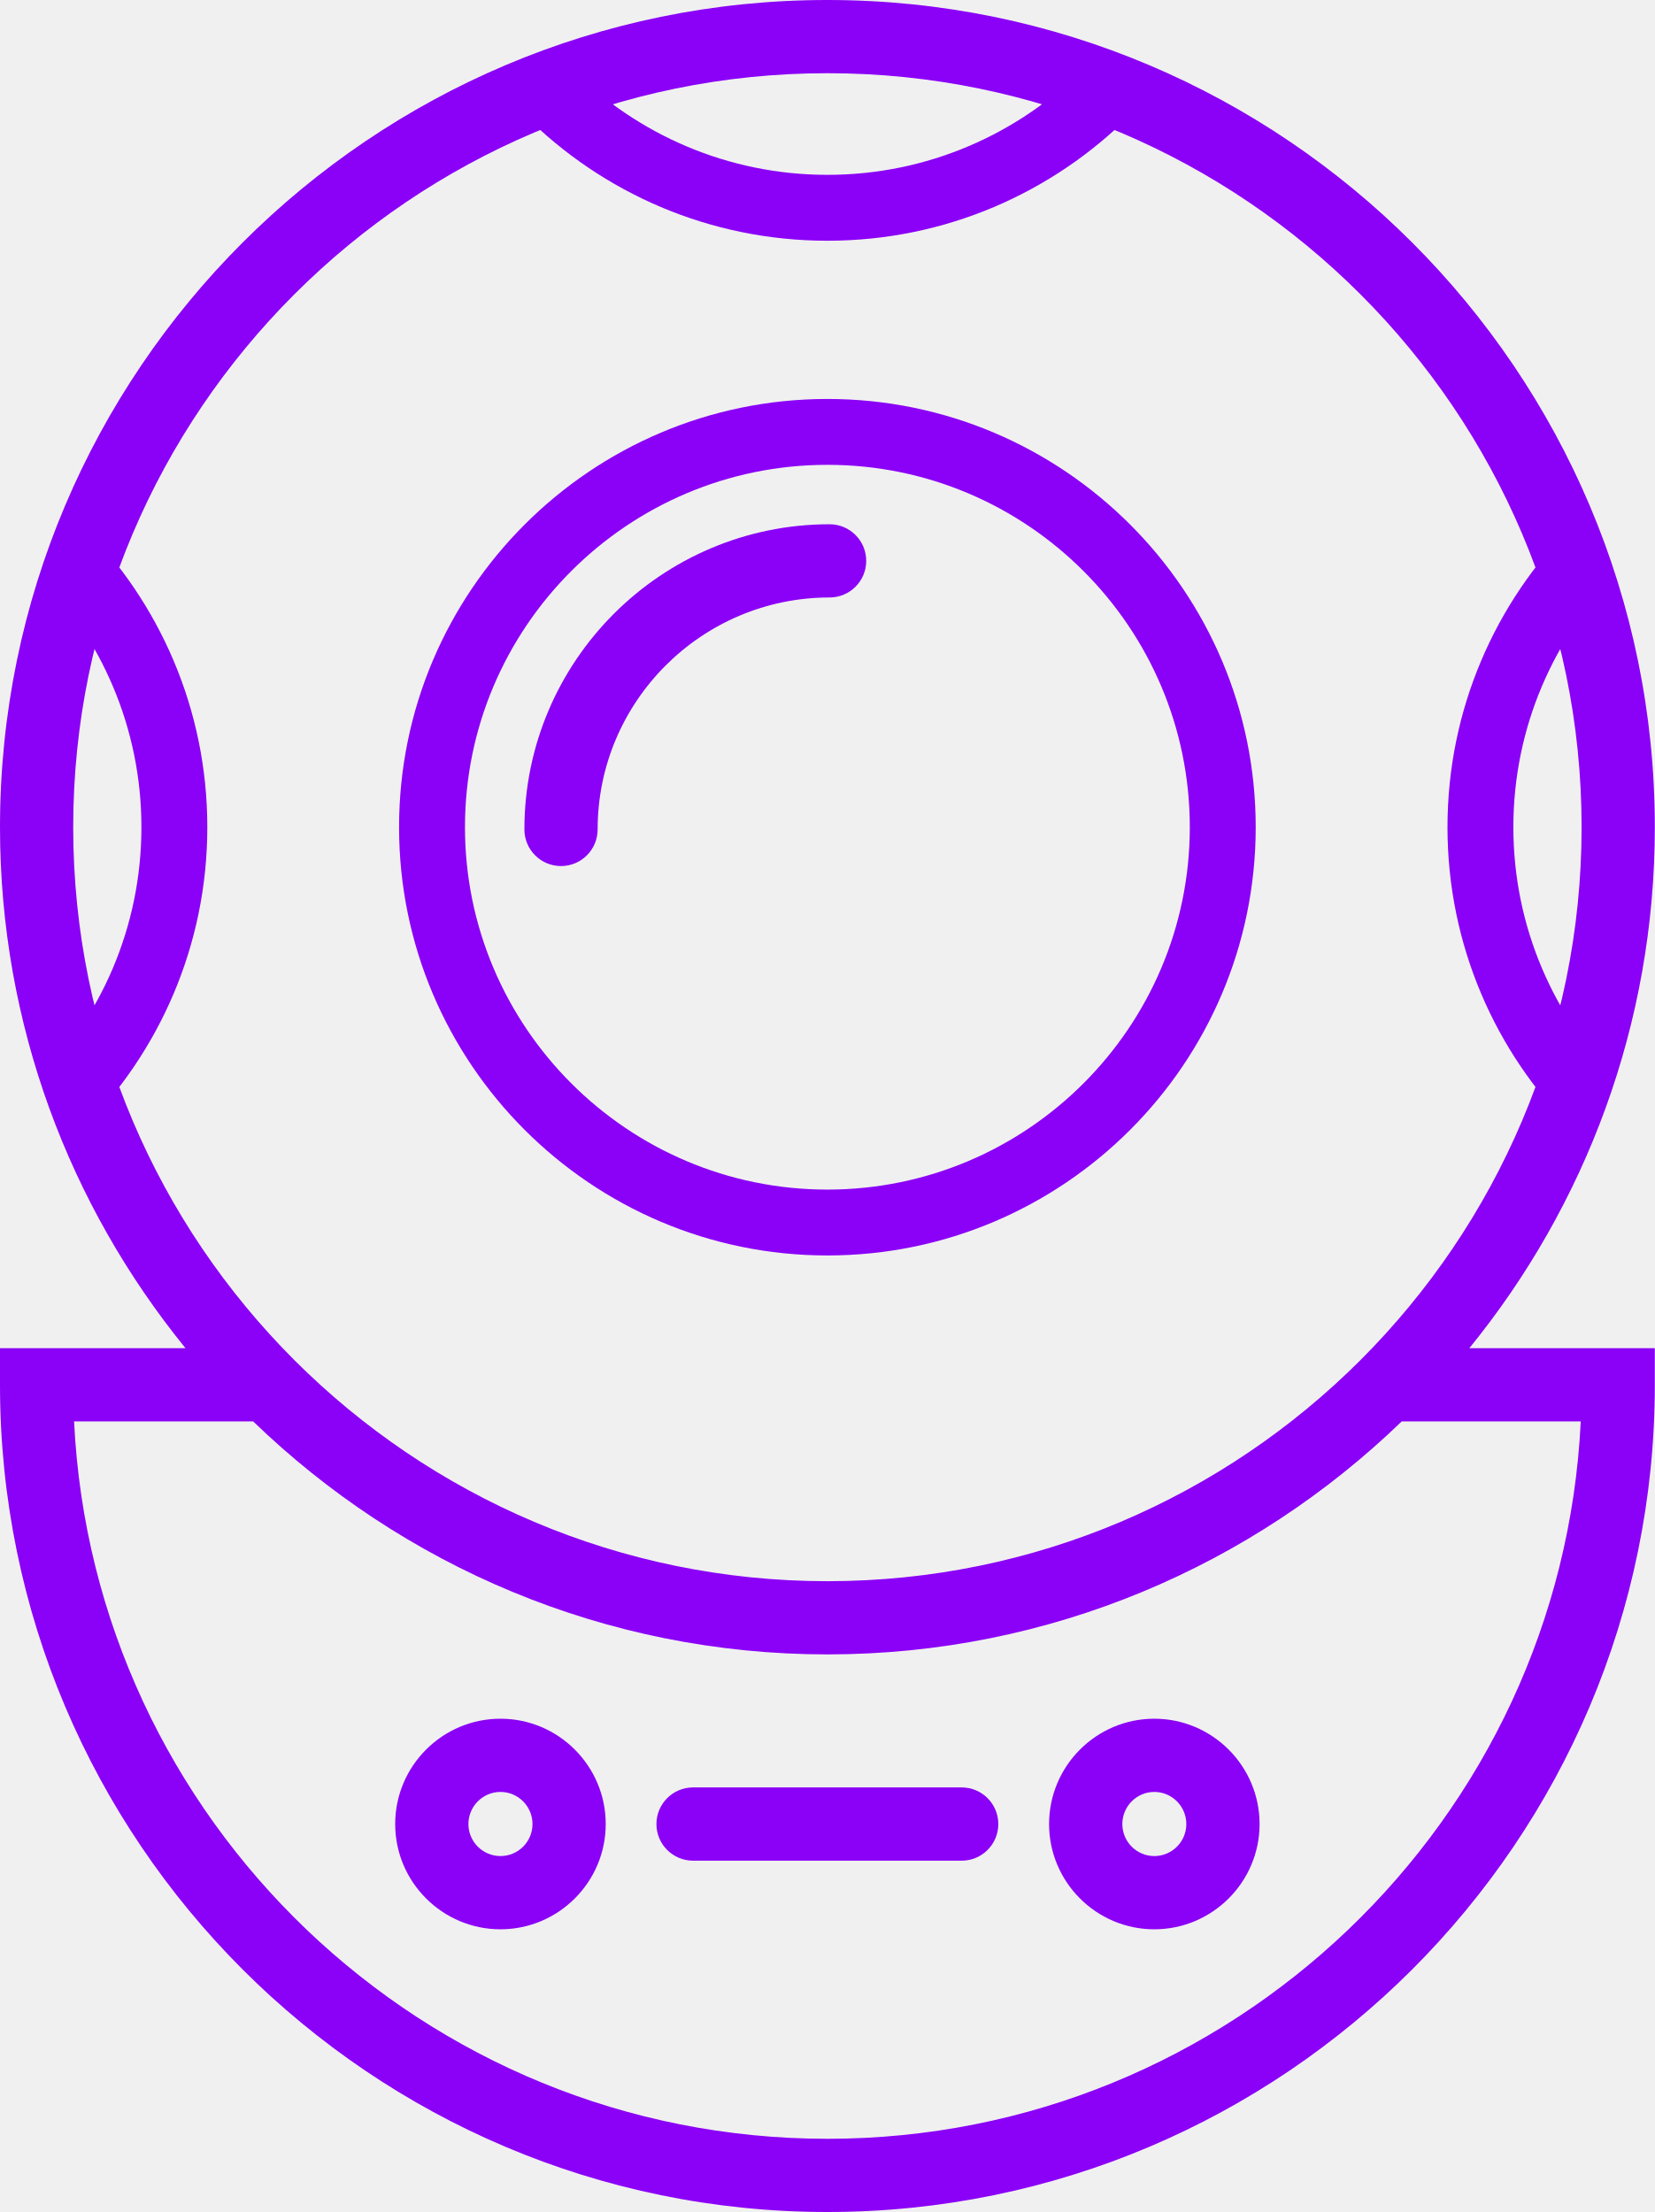
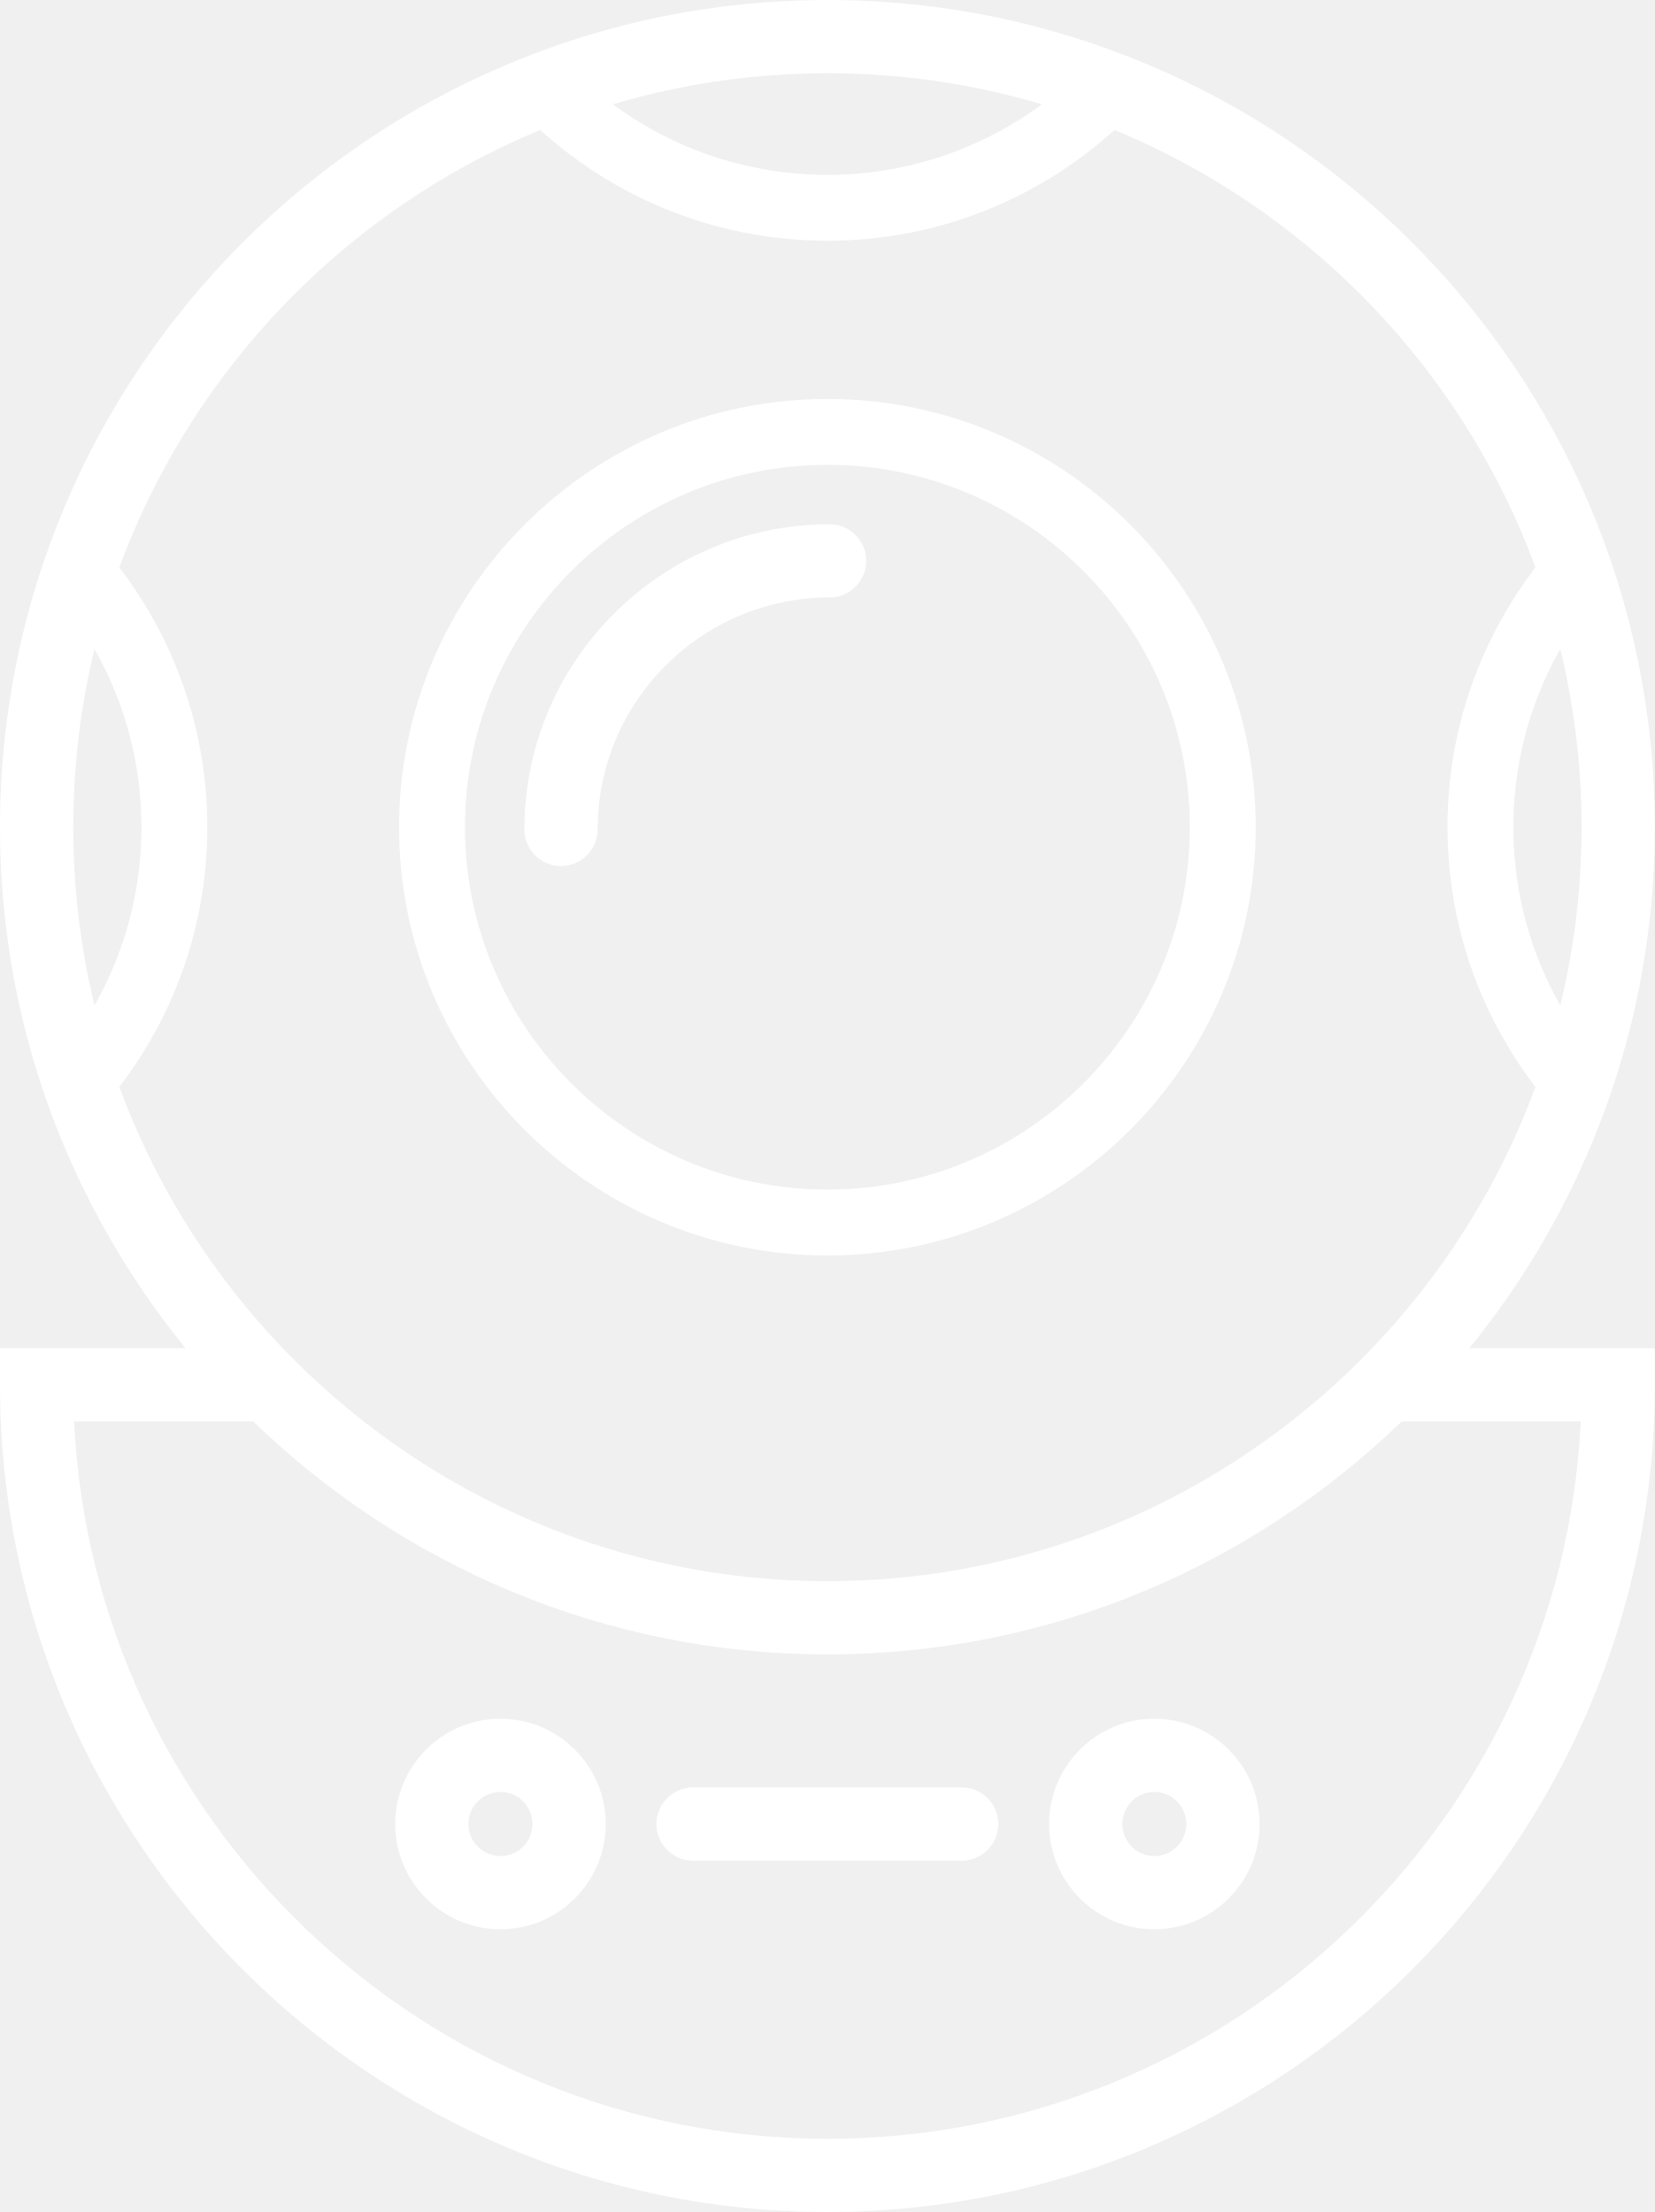
<svg xmlns="http://www.w3.org/2000/svg" xmlns:xlink="http://www.w3.org/1999/xlink" version="1.1" id="Layer_1" x="0px" y="0px" width="394.171px" height="527.023px" viewBox="108.917 55.991 394.171 527.023" enable-background="new 108.917 55.991 394.171 527.023" xml:space="preserve">
  <path fill="none" d="M117.639,253.073c0,104.034,84.333,188.355,188.361,188.355c104.04,0,188.361-84.321,188.361-188.355  c0-104.028-84.321-188.362-188.361-188.362C201.972,64.712,117.639,149.046,117.639,253.073" />
-   <path fill="#8B00F6" d="M306,355.112c-56.249,0-102.026-45.771-102.026-102.039c0-56.255,45.771-102.026,102.026-102.026  s102.021,45.771,102.021,102.026C408.021,309.341,362.255,355.112,306,355.112z M306,166.739c-47.602,0-86.329,38.733-86.329,86.334  c0,47.602,38.727,86.347,86.329,86.347s86.322-38.739,86.322-86.341C392.322,205.479,353.602,166.739,306,166.739z" />
+   <path fill="#FFFFFF" d="M306,355.112c-56.249,0-102.026-45.771-102.026-102.039c0-56.255,45.771-102.026,102.026-102.026  s102.021,45.771,102.021,102.026C408.021,309.341,362.255,355.112,306,355.112z M306,166.739c-47.602,0-86.329,38.733-86.329,86.334  c0,47.602,38.727,86.347,86.329,86.347s86.322-38.739,86.322-86.341C392.322,205.479,353.602,166.739,306,166.739z" />
  <g>
    <defs>
      <path id="SVGID_1_" d="M117.639,253.073c0,104.034,84.333,188.355,188.361,188.355c104.04,0,188.361-84.321,188.361-188.355    c0-104.028-84.321-188.362-188.361-188.362C201.972,64.712,117.639,149.046,117.639,253.073" />
    </defs>
    <clipPath id="SVGID_2_">
      <use xlink:href="#SVGID_1_" overflow="visible" />
    </clipPath>
    <g clip-path="url(#SVGID_2_)">
-       <path fill="#8B00F6" d="M306,113.348c-56.249,0-102.026-45.771-102.026-102.045c0-56.249,45.771-102.014,102.026-102.014    S408.021-44.946,408.021,11.303C408.021,67.576,362.255,113.348,306,113.348z M306-75.02c-47.602,0-86.329,38.727-86.329,86.322    c0,47.607,38.727,86.347,86.329,86.347s86.322-38.74,86.322-86.347C392.322-36.292,353.602-75.02,306-75.02z" />
+       <path fill="#FFFFFF" d="M306,113.348c-56.249,0-102.026-45.771-102.026-102.045c0-56.249,45.771-102.014,102.026-102.014    S408.021-44.946,408.021,11.303C408.021,67.576,362.255,113.348,306,113.348z M306-75.02c-47.602,0-86.329,38.727-86.329,86.322    c0,47.607,38.727,86.347,86.329,86.347s86.322-38.74,86.322-86.347C392.322-36.292,353.602-75.02,306-75.02z" />
    </g>
  </g>
  <g>
    <defs>
      <path id="SVGID_3_" d="M117.639,253.073c0,104.034,84.333,188.355,188.361,188.355c104.04,0,188.361-84.321,188.361-188.355    c0-104.028-84.321-188.362-188.361-188.362C201.972,64.712,117.639,149.046,117.639,253.073" />
    </defs>
    <clipPath id="SVGID_4_">
      <use xlink:href="#SVGID_3_" overflow="visible" />
    </clipPath>
    <g clip-path="url(#SVGID_4_)">
-       <path fill="#8B00F6" d="M555.708,355.112c-56.242,0-102.008-45.771-102.008-102.039c0-56.255,45.766-102.026,102.008-102.026    c56.255,0,102.033,45.771,102.033,102.026C657.741,309.341,611.963,355.112,555.708,355.112z M555.708,166.739    c-47.589,0-86.316,38.733-86.316,86.334c0,47.602,38.722,86.341,86.316,86.341c47.602,0,86.335-38.74,86.335-86.341    C642.043,205.472,603.31,166.739,555.708,166.739z" />
+       <path fill="#FFFFFF" d="M555.708,355.112c-56.242,0-102.008-45.771-102.008-102.039c0-56.255,45.766-102.026,102.008-102.026    c56.255,0,102.033,45.771,102.033,102.026C657.741,309.341,611.963,355.112,555.708,355.112z M555.708,166.739    c-47.589,0-86.316,38.733-86.316,86.334c0,47.602,38.722,86.341,86.316,86.341c47.602,0,86.335-38.74,86.335-86.341    C642.043,205.472,603.31,166.739,555.708,166.739z" />
    </g>
  </g>
  <g>
    <defs>
      <path id="SVGID_5_" d="M117.639,253.073c0,104.034,84.333,188.355,188.361,188.355c104.04,0,188.361-84.321,188.361-188.355    c0-104.028-84.321-188.362-188.361-188.362C201.972,64.712,117.639,149.046,117.639,253.073" />
    </defs>
    <clipPath id="SVGID_6_">
      <use xlink:href="#SVGID_5_" overflow="visible" />
    </clipPath>
    <g clip-path="url(#SVGID_6_)">
-       <path fill="#8B00F6" d="M56.273,355.112c-56.249,0-102.021-45.771-102.021-102.039c0-56.255,45.771-102.026,102.021-102.026    c56.261,0,102.026,45.771,102.026,102.026C158.3,309.341,112.541,355.112,56.273,355.112z M56.273,166.739    c-47.595,0-86.323,38.733-86.323,86.334c0,47.602,38.728,86.347,86.323,86.347s86.329-38.739,86.329-86.341    C142.602,205.479,103.875,166.739,56.273,166.739z" />
+       <path fill="#FFFFFF" d="M56.273,355.112c-56.249,0-102.021-45.771-102.021-102.039c0-56.255,45.771-102.026,102.021-102.026    c56.261,0,102.026,45.771,102.026,102.026C158.3,309.341,112.541,355.112,56.273,355.112z M56.273,166.739    c-47.595,0-86.323,38.733-86.323,86.334c0,47.602,38.728,86.347,86.323,86.347s86.329-38.739,86.329-86.341    C142.602,205.479,103.875,166.739,56.273,166.739z" />
    </g>
  </g>
-   <path fill="#8B00F6" d="M503.089,253.073c0-108.667-88.416-197.082-197.089-197.082s-197.083,88.416-197.083,197.082  c0,47.026,16.604,90.215,44.187,124.132h-44.187v8.721c0,108.673,88.41,197.088,197.083,197.088S503.089,494.6,503.089,385.926  v-8.715h-44.187C486.485,343.294,503.089,300.1,503.089,253.073z M306,73.433c99.059,0,179.646,80.588,179.646,179.646  c0,99.064-80.588,179.64-179.646,179.64c-99.052,0-179.646-80.576-179.646-179.64C126.354,154.021,206.948,73.433,306,73.433z   M306,565.573c-96.121,0-174.861-75.895-179.438-170.926h42.656c35.466,34.297,83.661,55.515,136.782,55.515  c53.121,0,101.316-21.218,136.794-55.508h42.65C480.86,489.679,402.127,565.573,306,565.573z" />
-   <path fill="#8B00F6" d="M242.548,262.333c4.816,0,8.721-3.911,8.721-8.727c0-30.471,24.792-55.264,55.257-55.264  c4.811,0,8.721-3.904,8.721-8.721c0-4.817-3.91-8.721-8.721-8.721c-40.086,0-72.7,32.62-72.7,72.706  C233.827,258.429,237.731,262.333,242.548,262.333z" />
-   <path fill="#8B00F6" d="M228.123,465.486c-13.819,0-25.074,11.261-25.074,25.099c0,13.807,11.255,25.073,25.074,25.073  s25.074-11.267,25.074-25.073C253.197,476.747,241.942,465.486,228.123,465.486z M228.123,498.21c-4.21,0-7.632-3.427-7.632-7.625  c0-4.224,3.421-7.656,7.632-7.656s7.632,3.433,7.632,7.656C235.755,494.789,232.34,498.21,228.123,498.21z" />
-   <path fill="#8B00F6" d="M383.865,465.486c-13.819,0-25.062,11.261-25.062,25.099c0,13.807,11.242,25.073,25.062,25.073  c13.824,0,25.079-11.267,25.079-25.073C408.938,476.747,397.684,465.486,383.865,465.486z M383.865,498.21  c-4.205,0-7.613-3.427-7.613-7.625c0-4.224,3.414-7.656,7.613-7.656c4.21,0,7.631,3.433,7.631,7.656  C391.496,494.789,388.075,498.21,383.865,498.21z" />
-   <path fill="#8B00F6" d="M337.989,499.306h-63.991c-4.816,0-8.721-3.911-8.721-8.721c0-4.816,3.905-8.728,8.721-8.728h63.985  c4.816,0,8.727,3.911,8.727,8.728C346.71,495.395,342.806,499.306,337.989,499.306z" />
+   <path fill="#FFFFFF" d="M503.089,253.073c0-108.667-88.416-197.082-197.089-197.082s-197.083,88.416-197.083,197.082  c0,47.026,16.604,90.215,44.187,124.132h-44.187v8.721c0,108.673,88.41,197.088,197.083,197.088S503.089,494.6,503.089,385.926  v-8.715h-44.187C486.485,343.294,503.089,300.1,503.089,253.073z M306,73.433c99.059,0,179.646,80.588,179.646,179.646  c0,99.064-80.588,179.64-179.646,179.64c-99.052,0-179.646-80.576-179.646-179.64C126.354,154.021,206.948,73.433,306,73.433z   M306,565.573c-96.121,0-174.861-75.895-179.438-170.926h42.656c35.466,34.297,83.661,55.515,136.782,55.515  c53.121,0,101.316-21.218,136.794-55.508h42.65C480.86,489.679,402.127,565.573,306,565.573z" />
+   <path fill="#FFFFFF" d="M242.548,262.333c4.816,0,8.721-3.911,8.721-8.727c0-30.471,24.792-55.264,55.257-55.264  c4.811,0,8.721-3.904,8.721-8.721c0-4.817-3.91-8.721-8.721-8.721c-40.086,0-72.7,32.62-72.7,72.706  C233.827,258.429,237.731,262.333,242.548,262.333z" />
+   <path fill="#FFFFFF" d="M228.123,465.486c-13.819,0-25.074,11.261-25.074,25.099c0,13.807,11.255,25.073,25.074,25.073  s25.074-11.267,25.074-25.073C253.197,476.747,241.942,465.486,228.123,465.486z M228.123,498.21c-4.21,0-7.632-3.427-7.632-7.625  c0-4.224,3.421-7.656,7.632-7.656s7.632,3.433,7.632,7.656C235.755,494.789,232.34,498.21,228.123,498.21z" />
+   <path fill="#FFFFFF" d="M383.865,465.486c-13.819,0-25.062,11.261-25.062,25.099c0,13.807,11.242,25.073,25.062,25.073  c13.824,0,25.079-11.267,25.079-25.073C408.938,476.747,397.684,465.486,383.865,465.486z M383.865,498.21  c-4.205,0-7.613-3.427-7.613-7.625c0-4.224,3.414-7.656,7.613-7.656c4.21,0,7.631,3.433,7.631,7.656  C391.496,494.789,388.075,498.21,383.865,498.21z" />
+   <path fill="#FFFFFF" d="M337.989,499.306h-63.991c-4.816,0-8.721-3.911-8.721-8.721c0-4.816,3.905-8.728,8.721-8.728h63.985  c4.816,0,8.727,3.911,8.727,8.728C346.71,495.395,342.806,499.306,337.989,499.306z" />
  <text transform="matrix(1 0 0 1 0 717.3008)" font-family="'HelveticaNeue-Bold'" font-size="30.6">Created by Ivan Colic</text>
  <text transform="matrix(1 0 0 1 0 747.8984)" font-family="'HelveticaNeue-Bold'" font-size="30.6">from the Noun Project</text>
</svg>
